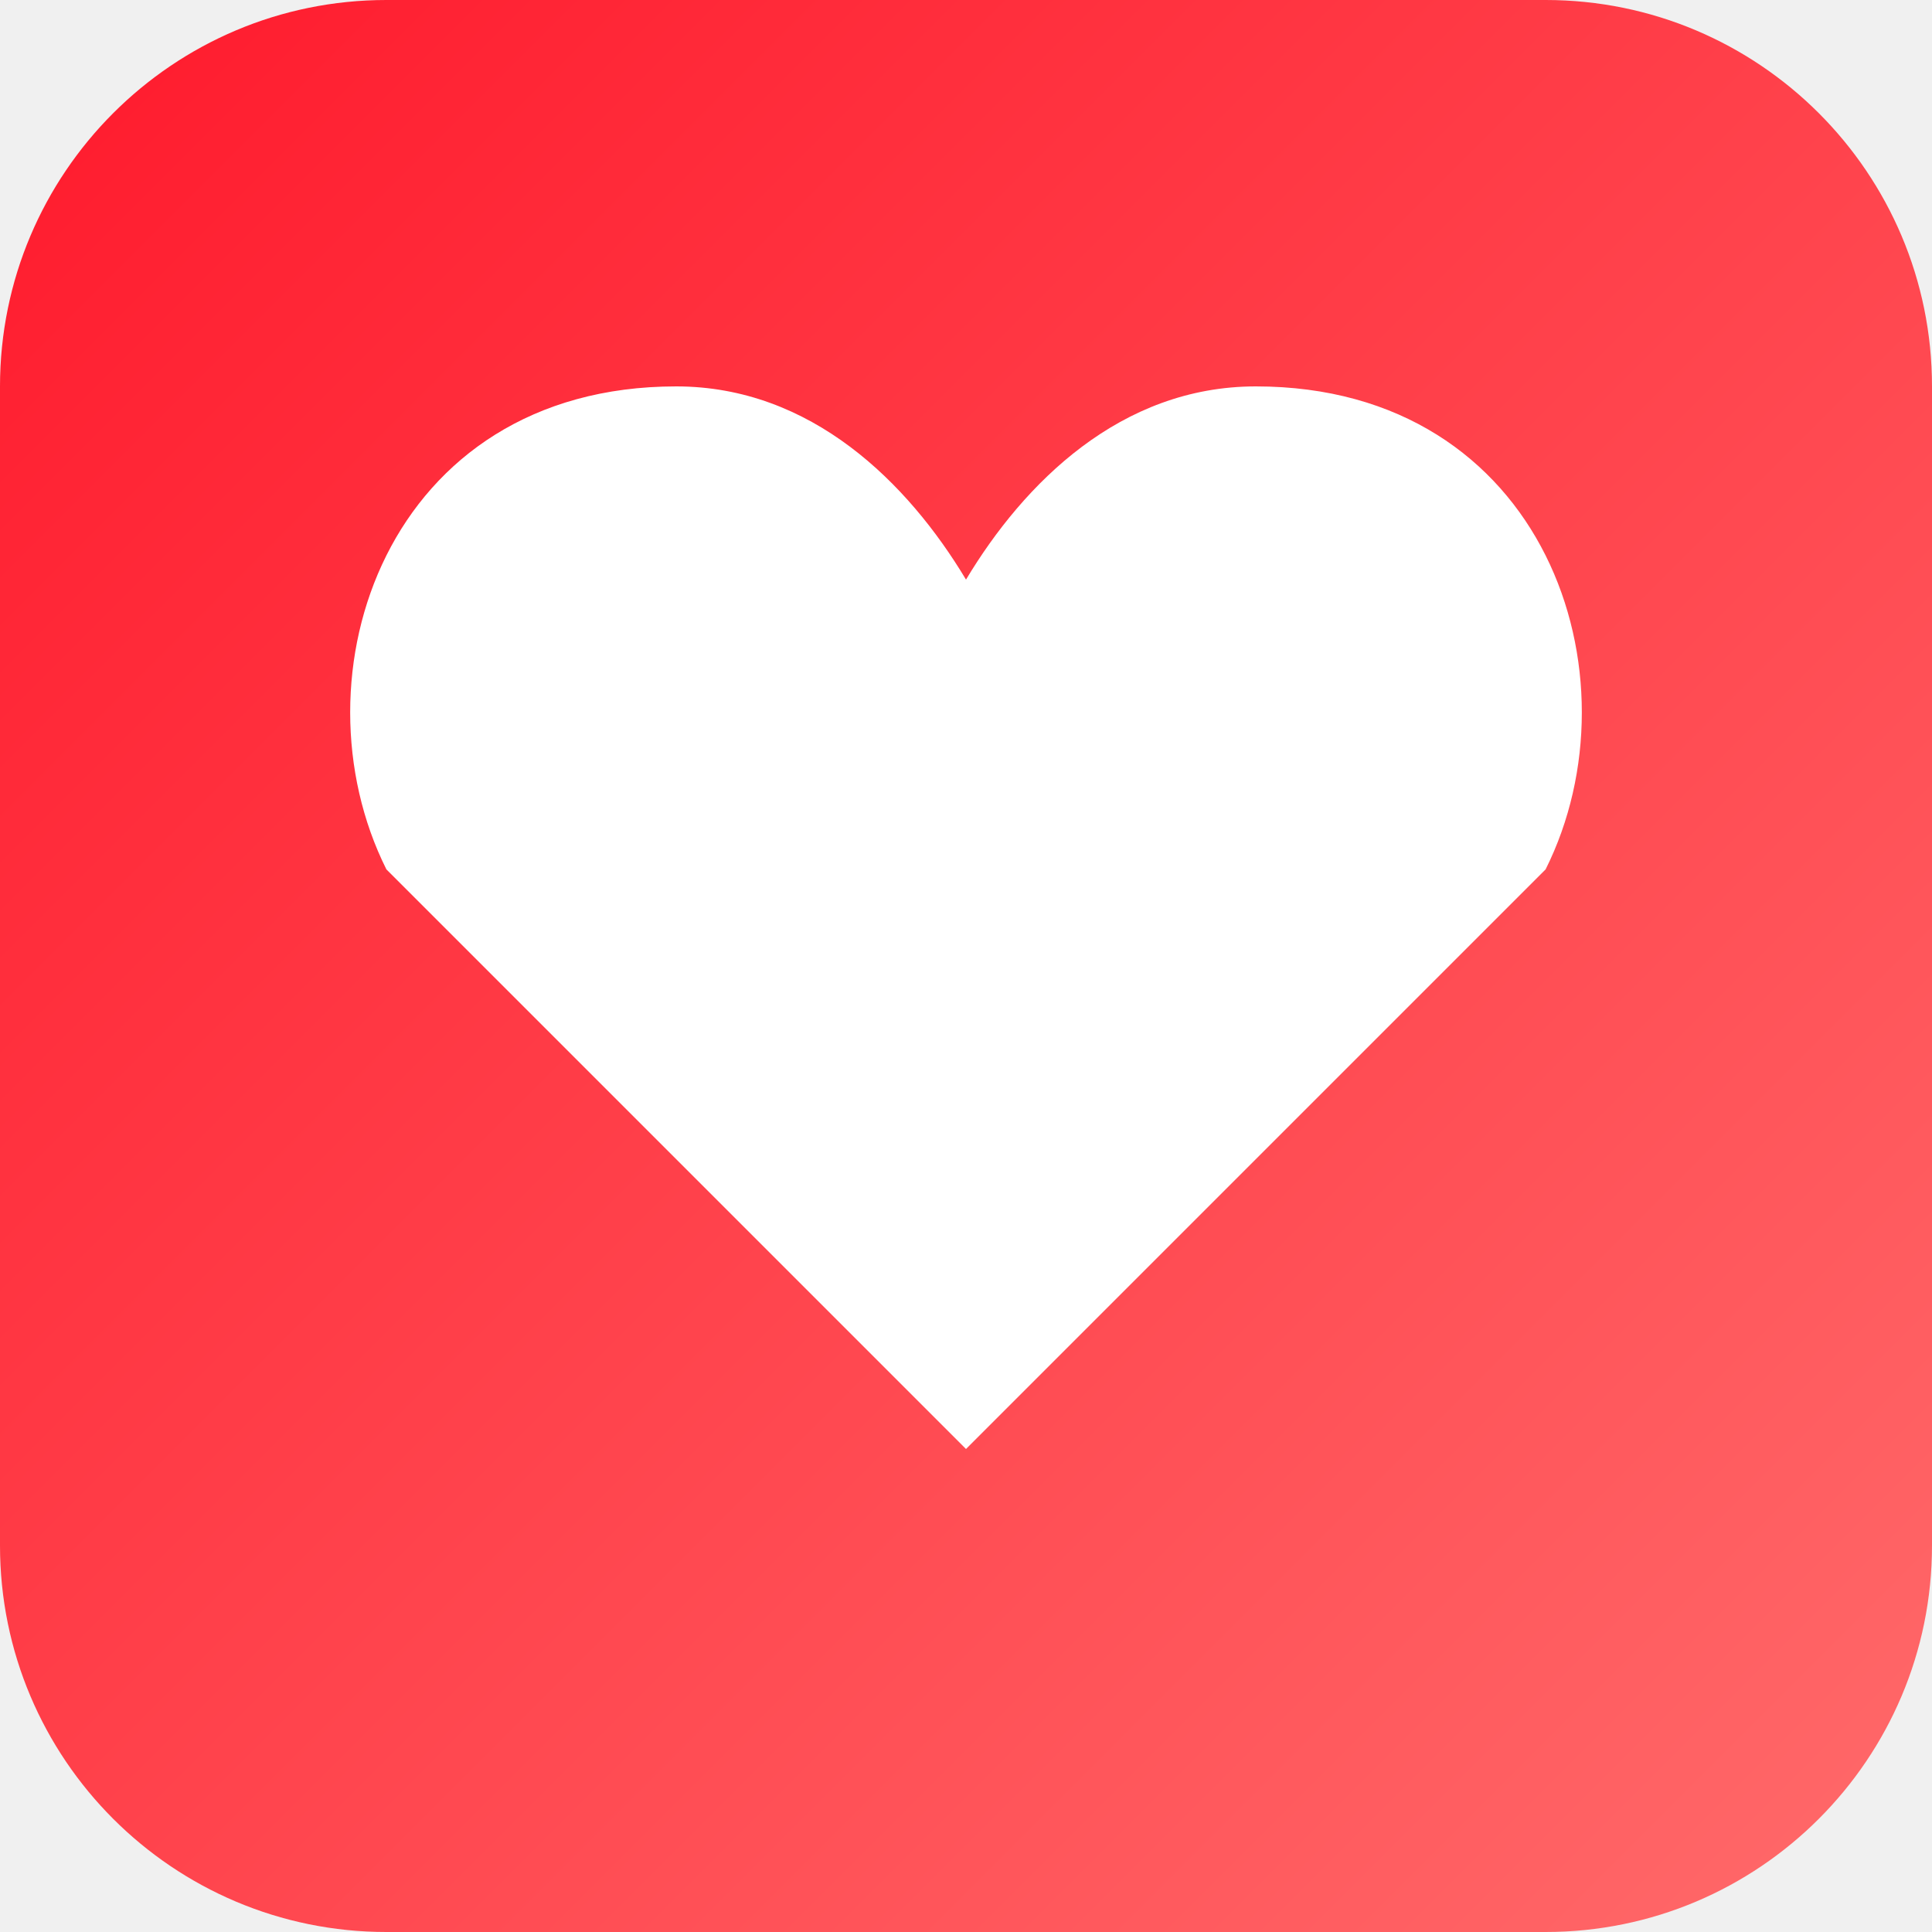
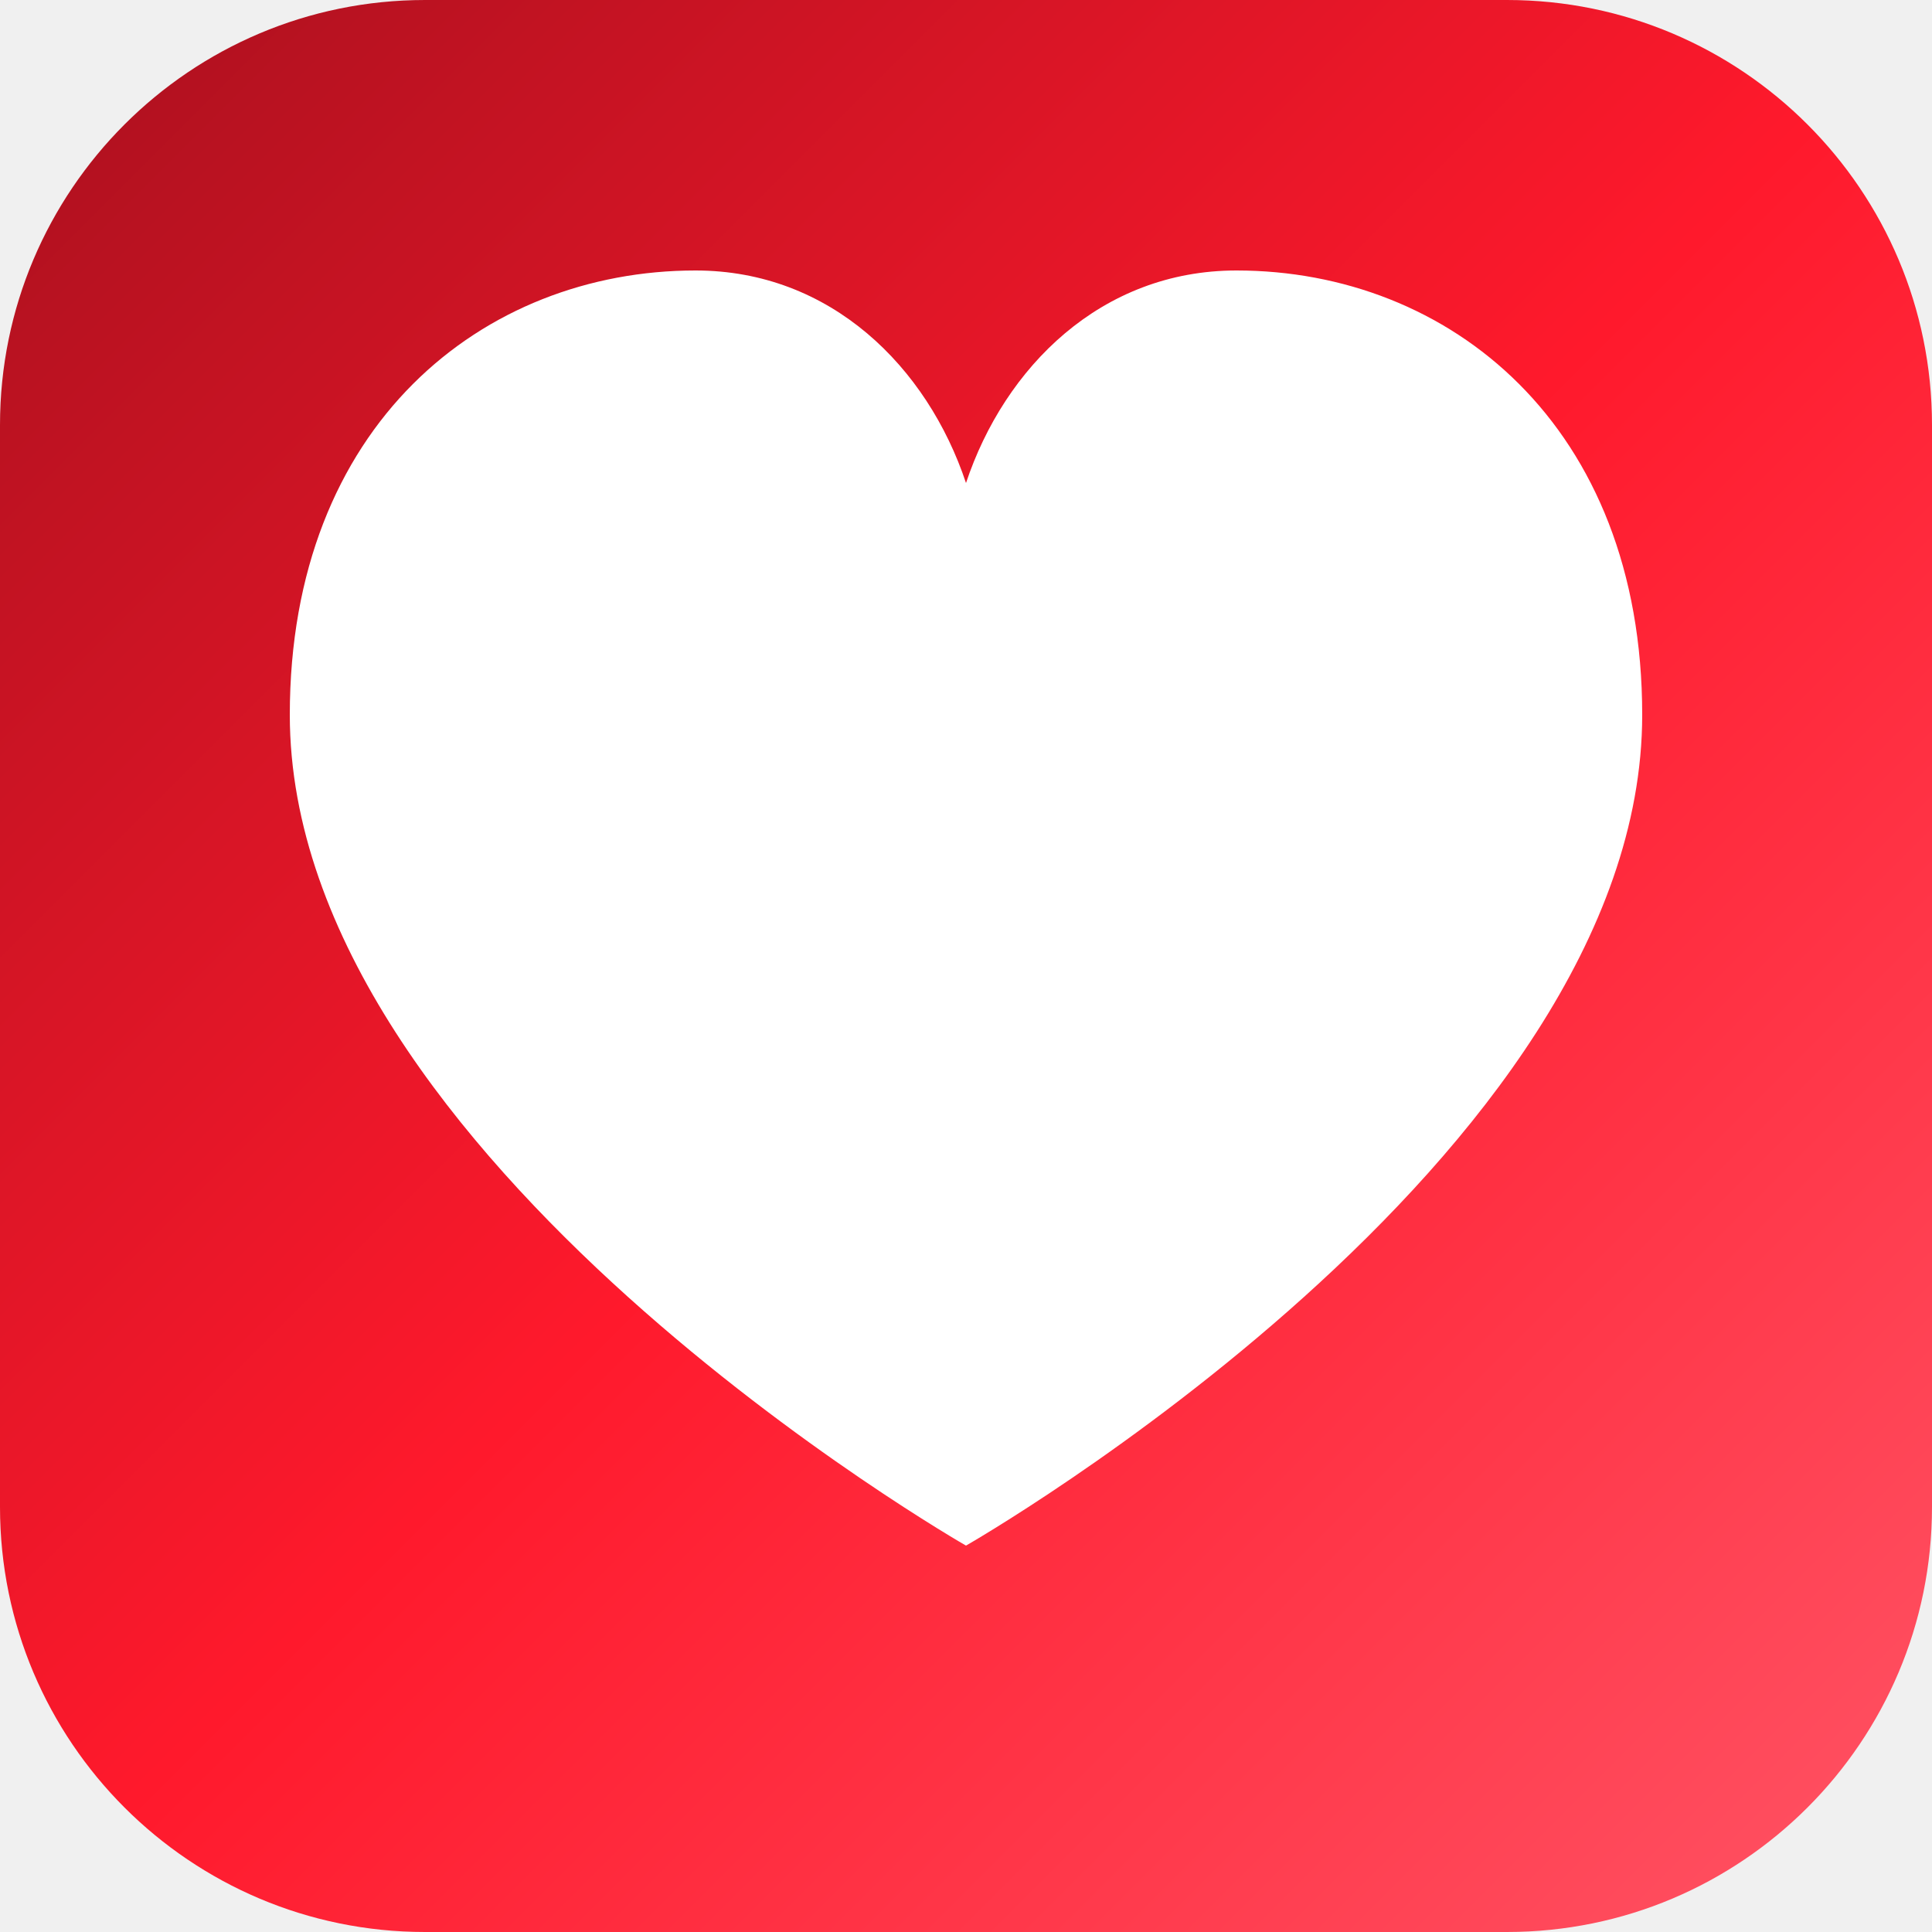
<svg xmlns="http://www.w3.org/2000/svg" width="96" height="96" viewBox="0 0 100 100">
  <defs>
-     <linearGradient id="g" x1="0%" y1="0%" x2="100%" y2="100%">
-       <stop offset="0%" style="stop-color:#FF192C" />
-       <stop offset="100%" style="stop-color:#ff6b6b" />
+     <linearGradient id="bg" x1="0%" y1="0%" x2="100%" y2="100%">
+       <stop offset="0%" stop-color="#a8101e" />
+       <stop offset="50%" stop-color="#FF192C" />
+       <stop offset="100%" stop-color="#ff5566" />
    </linearGradient>
  </defs>
-   <rect width="100" height="100" rx="20" fill="url(#g)" />
-   <path d="M50 75 L20 45 C15 35 20 20 35 20 C42 20 47 25 50 30 C53 25 58 20 65 20 C80 20 85 35 80 45 Z" fill="white" />
+   <rect width="100" height="100" rx="22" fill="url(#bg)" />
+   <path d="M50 80 C50 80 15 60 15 37 C15 22 25 14 36 14 C43 14 48 19 50 25 C52 19 57 14 64 14 C75 14 85 22 85 37 C85 60 50 80 50 80 Z" fill="white" />
</svg>
